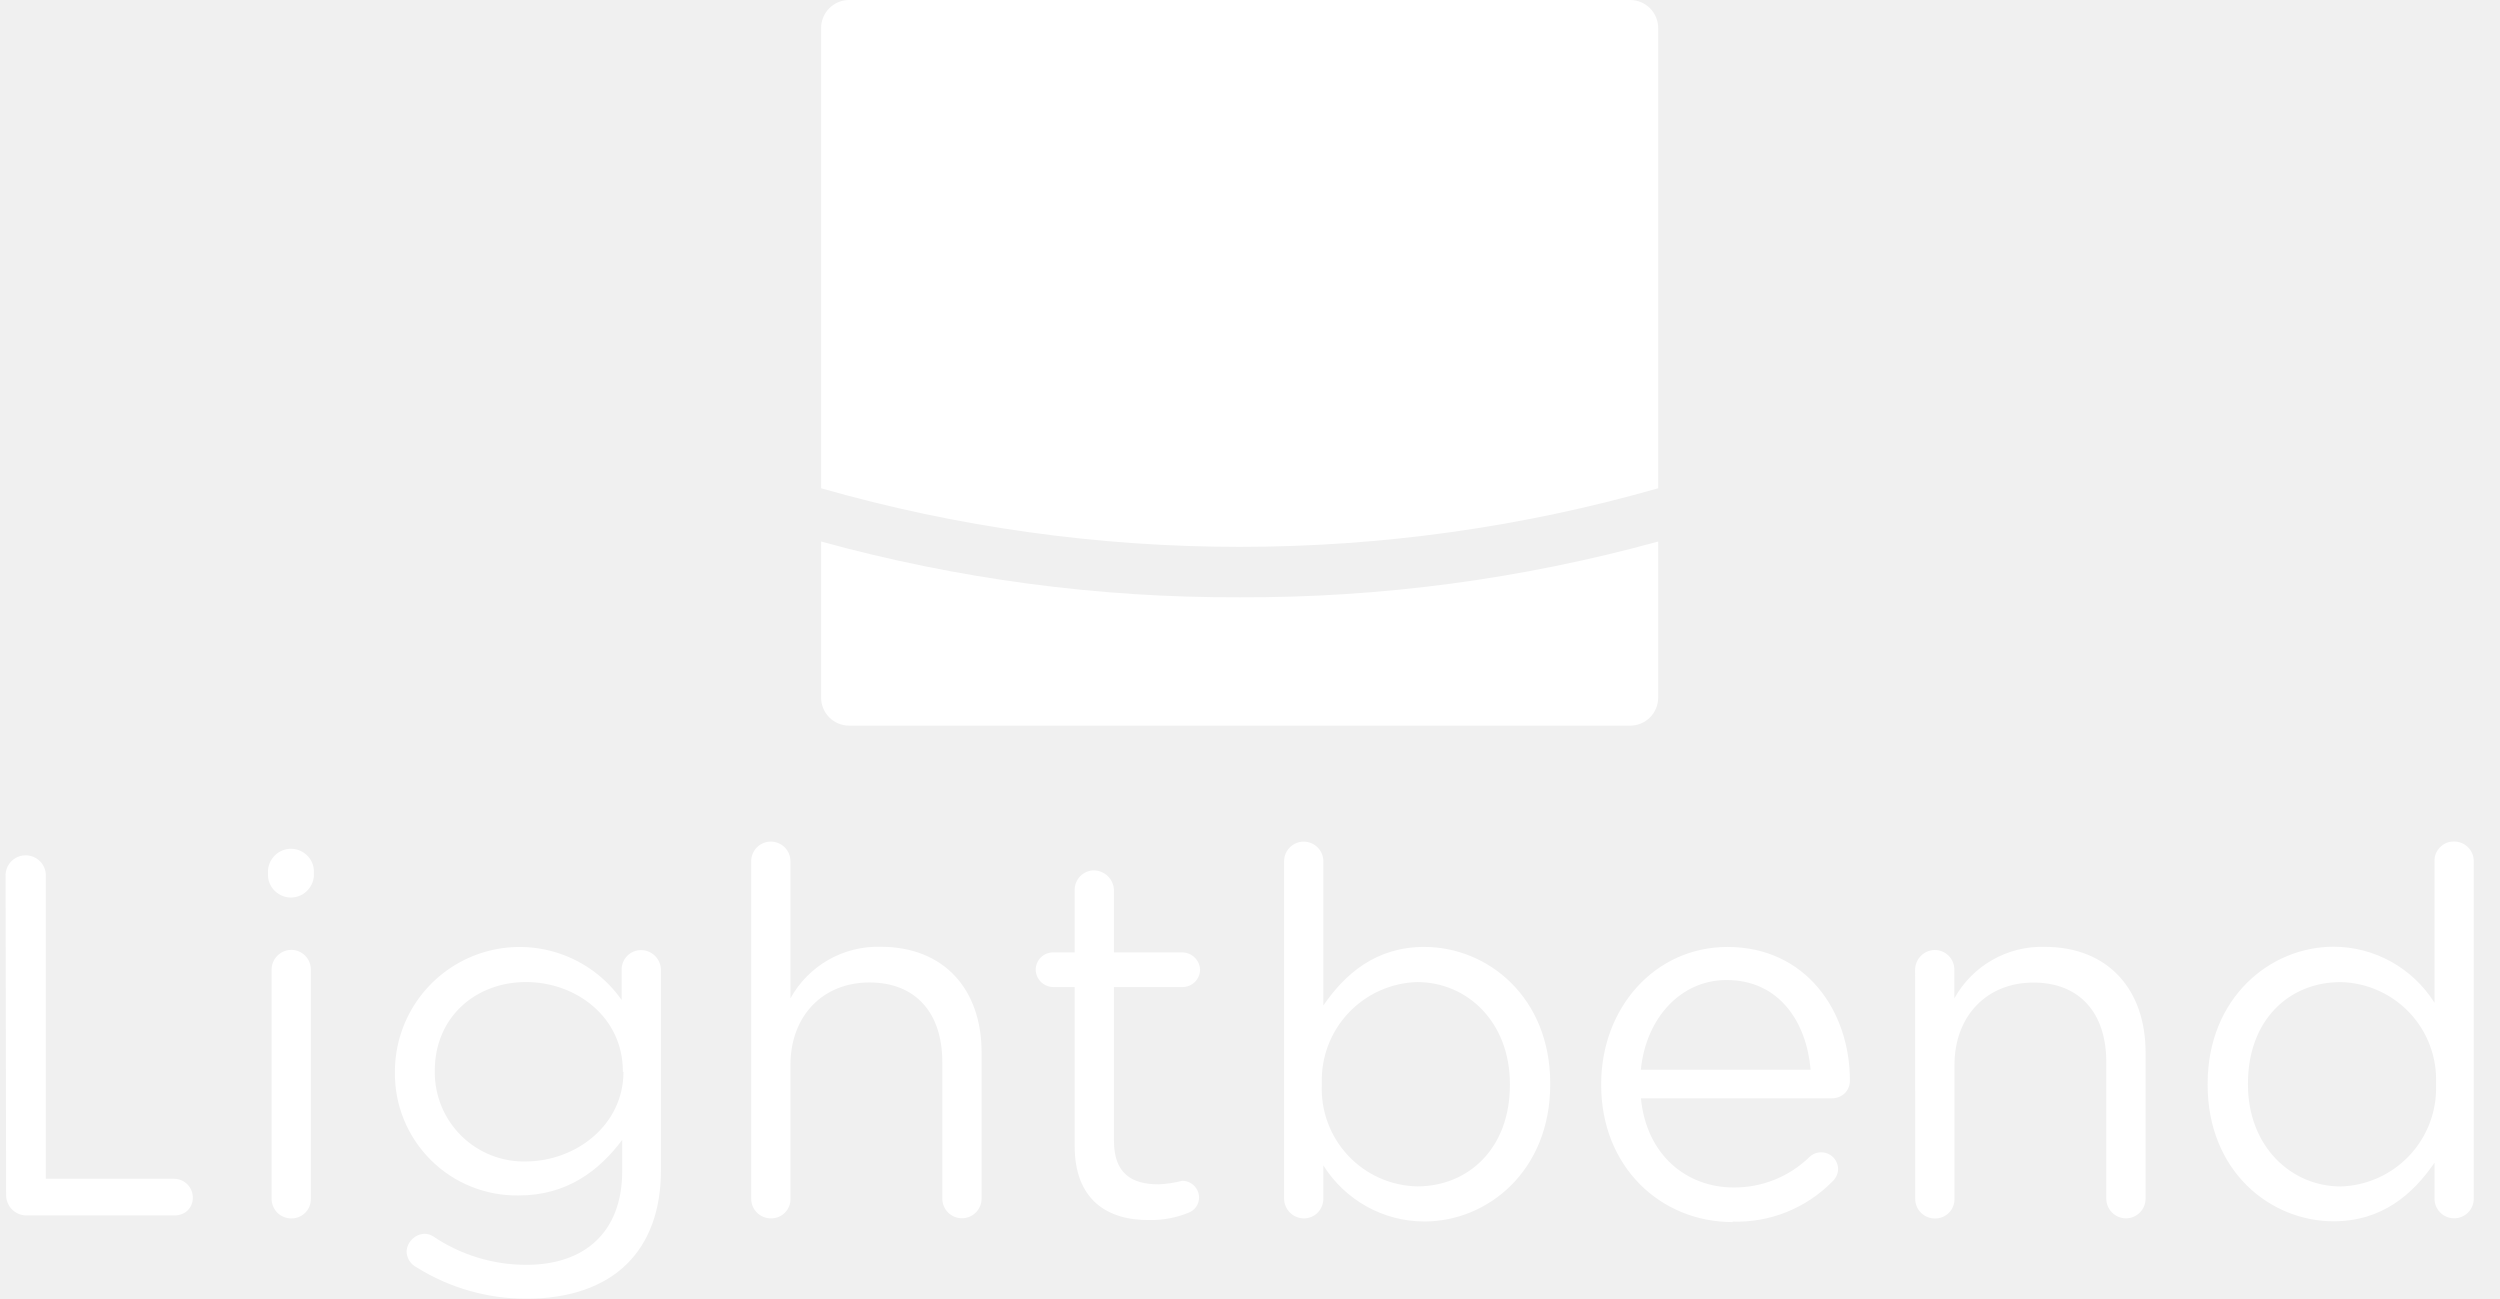
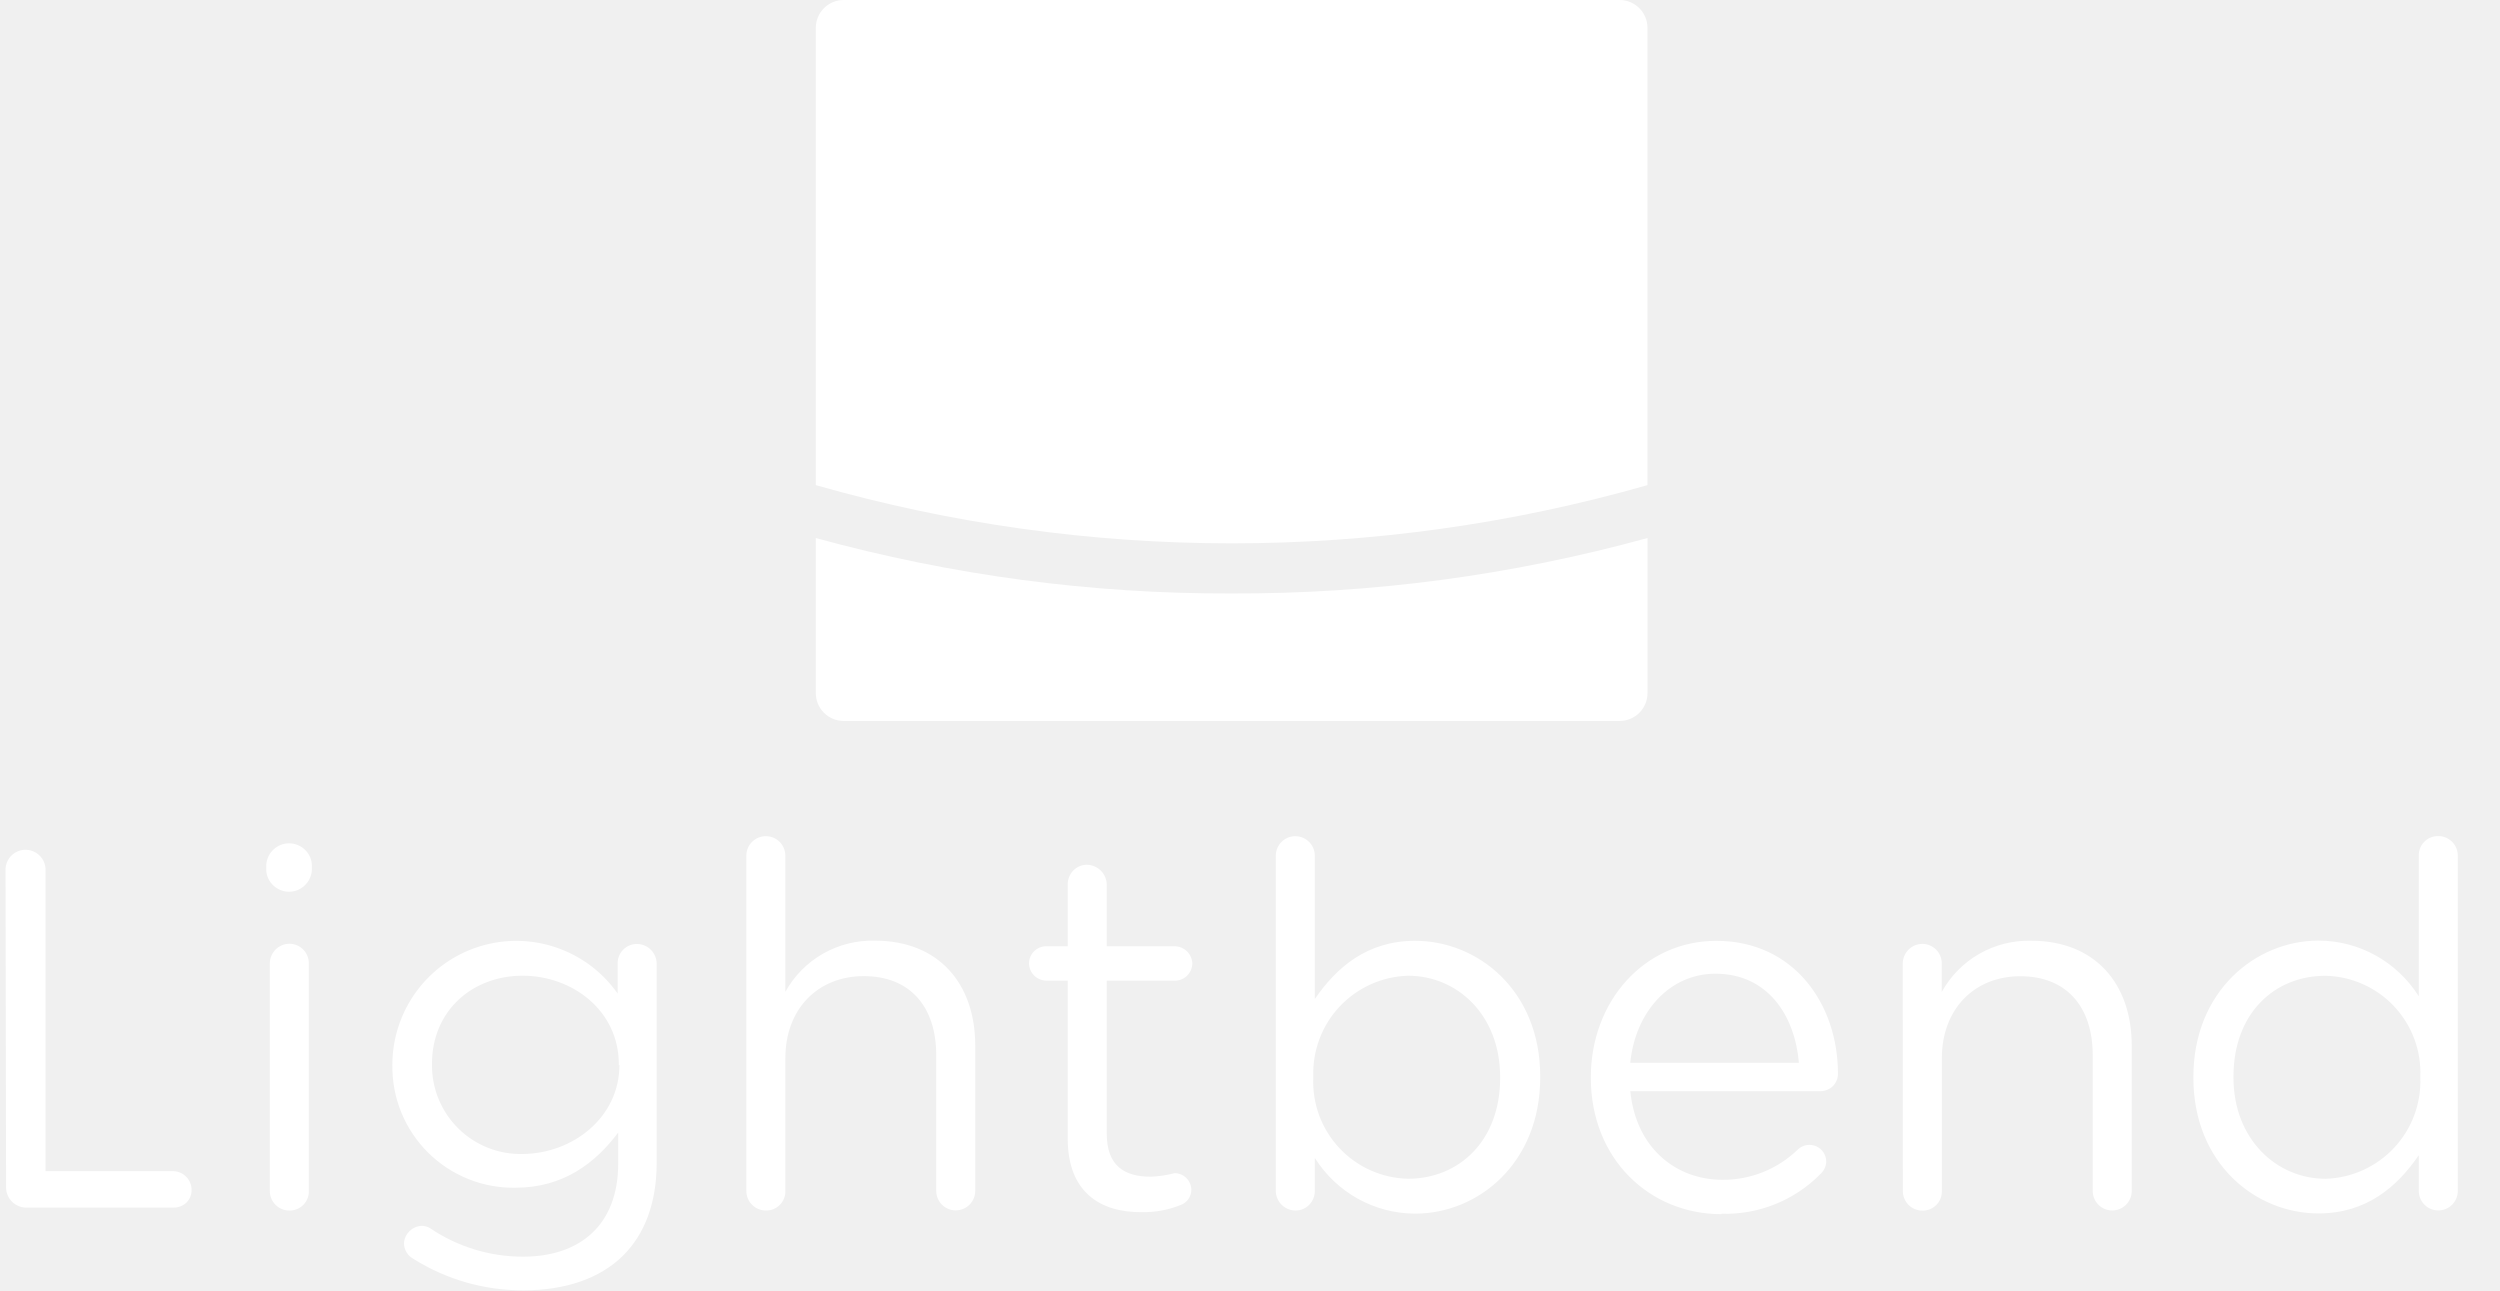
- <svg xmlns="http://www.w3.org/2000/svg" width="77" height="40" viewBox="0 0 77 40" fill="none">
-   <path d="M0.172 27.011C0.163 26.897 0.186 26.782 0.238 26.681C0.29 26.579 0.37 26.493 0.467 26.434C0.565 26.374 0.677 26.343 0.792 26.343C0.906 26.343 1.018 26.375 1.115 26.435C1.213 26.494 1.292 26.579 1.345 26.681C1.397 26.783 1.42 26.897 1.411 27.011V36.306H5.374C5.525 36.31 5.669 36.373 5.775 36.481C5.88 36.59 5.939 36.735 5.939 36.886C5.941 36.959 5.927 37.031 5.9 37.098C5.873 37.166 5.833 37.227 5.782 37.279C5.683 37.377 5.531 37.435 5.39 37.435H0.799C0.636 37.431 0.48 37.363 0.366 37.246C0.252 37.129 0.188 36.971 0.188 36.808L0.172 27.011ZM8.255 26.791C8.29 26.422 8.6 26.142 8.961 26.142C9.322 26.142 9.64 26.423 9.667 26.791V26.995C9.632 27.364 9.322 27.644 8.961 27.644C8.6 27.644 8.281 27.363 8.255 26.995V26.791ZM8.365 29.867C8.365 29.707 8.427 29.554 8.539 29.44C8.651 29.326 8.803 29.259 8.962 29.256C9.043 29.255 9.123 29.27 9.197 29.3C9.272 29.331 9.34 29.376 9.397 29.433C9.454 29.49 9.499 29.558 9.529 29.632C9.56 29.707 9.575 29.787 9.574 29.867V36.915C9.577 36.995 9.563 37.075 9.534 37.149C9.505 37.224 9.462 37.291 9.406 37.348C9.293 37.464 9.137 37.529 8.976 37.527C8.895 37.528 8.815 37.512 8.741 37.482C8.666 37.452 8.598 37.407 8.541 37.35C8.485 37.293 8.44 37.225 8.409 37.15C8.379 37.076 8.364 36.996 8.365 36.915V29.867ZM12.837 39.036C12.743 38.991 12.664 38.919 12.608 38.831C12.553 38.742 12.523 38.639 12.523 38.535C12.545 38.245 12.78 38.015 13.071 38.001C13.166 38 13.259 38.027 13.339 38.078C14.187 38.652 15.188 38.958 16.212 38.957C18.002 38.957 19.164 37.955 19.164 36.068V35.109C18.46 36.05 17.467 36.82 15.978 36.82C15.476 36.828 14.978 36.736 14.512 36.548C14.047 36.361 13.623 36.082 13.268 35.727C12.912 35.373 12.631 34.951 12.441 34.486C12.251 34.022 12.157 33.524 12.163 33.022V32.992C12.167 32.177 12.43 31.384 12.914 30.728C13.398 30.073 14.077 29.587 14.855 29.343C16.45 28.842 18.187 29.432 19.147 30.8V29.874C19.145 29.794 19.159 29.715 19.188 29.641C19.217 29.567 19.261 29.499 19.317 29.442C19.373 29.385 19.439 29.34 19.513 29.309C19.586 29.278 19.665 29.263 19.745 29.263C20.082 29.265 20.355 29.538 20.357 29.875V36.045C20.357 37.301 19.98 38.26 19.321 38.917C18.599 39.639 17.516 40 16.228 40C15.03 40.006 13.854 39.672 12.837 39.038V39.036ZM19.184 33.023V32.993C19.184 31.322 17.74 30.247 16.201 30.247C14.661 30.247 13.391 31.316 13.391 32.979V33.009C13.389 33.377 13.46 33.742 13.602 34.083C13.743 34.423 13.952 34.731 14.215 34.989C14.477 35.247 14.79 35.449 15.133 35.584C15.475 35.719 15.842 35.783 16.21 35.773C17.76 35.758 19.203 34.641 19.203 33.011L19.184 33.023ZM23.136 26.526C23.136 26.366 23.2 26.212 23.314 26.098C23.427 25.985 23.581 25.921 23.741 25.921C23.901 25.921 24.055 25.985 24.169 26.098C24.282 26.212 24.346 26.366 24.346 26.526V30.748C24.619 30.253 25.023 29.844 25.513 29.564C26.003 29.284 26.561 29.145 27.125 29.161C29.087 29.161 30.233 30.481 30.233 32.411V36.918C30.233 37.078 30.169 37.232 30.055 37.345C29.942 37.459 29.788 37.522 29.628 37.522C29.468 37.522 29.314 37.459 29.2 37.345C29.087 37.232 29.023 37.078 29.023 36.918V32.709C29.023 31.202 28.207 30.26 26.779 30.26C25.351 30.26 24.346 31.279 24.346 32.803V36.914C24.349 36.994 24.336 37.074 24.307 37.148C24.278 37.223 24.234 37.291 24.178 37.348C24.066 37.463 23.91 37.528 23.748 37.526C23.668 37.527 23.588 37.512 23.514 37.481C23.439 37.451 23.371 37.406 23.314 37.349C23.257 37.292 23.212 37.224 23.182 37.15C23.151 37.075 23.136 36.995 23.137 36.914L23.136 26.526ZM33.1 35.301V30.401H32.433C32.142 30.393 31.907 30.165 31.899 29.867C31.901 29.573 32.139 29.334 32.433 29.334H33.1V27.419C33.097 27.258 33.159 27.103 33.271 26.987C33.383 26.871 33.538 26.807 33.698 26.807C33.859 26.811 34.012 26.877 34.126 26.991C34.24 27.104 34.306 27.258 34.31 27.419V29.334H36.414C36.71 29.337 36.952 29.572 36.962 29.867C36.96 30.011 36.901 30.148 36.799 30.248C36.696 30.348 36.558 30.403 36.414 30.401H34.31V35.141C34.31 36.143 34.858 36.477 35.675 36.477C35.925 36.468 36.172 36.431 36.413 36.368C36.698 36.369 36.93 36.6 36.931 36.886C36.931 36.989 36.898 37.09 36.839 37.174C36.779 37.258 36.694 37.322 36.597 37.356C36.218 37.509 35.813 37.584 35.404 37.577C34.102 37.593 33.1 36.949 33.1 35.301ZM39.55 26.527C39.55 26.366 39.614 26.212 39.727 26.099C39.84 25.986 39.994 25.922 40.155 25.922C40.315 25.922 40.469 25.986 40.582 26.099C40.696 26.212 40.759 26.366 40.759 26.527V30.97C41.426 29.997 42.376 29.165 43.869 29.165C45.816 29.165 47.747 30.705 47.747 33.371V33.401C47.747 36.053 45.832 37.622 43.869 37.622C42.604 37.62 41.436 36.968 40.759 35.896V36.914C40.761 37.075 40.7 37.23 40.588 37.346C40.476 37.462 40.321 37.527 40.161 37.527C39.824 37.525 39.551 37.252 39.549 36.914L39.55 26.527ZM46.505 33.418V33.388C46.505 31.473 45.185 30.248 43.648 30.248C43.25 30.259 42.859 30.35 42.495 30.513C42.132 30.676 41.805 30.91 41.532 31.2C40.981 31.785 40.686 32.566 40.712 33.371V33.401C40.694 33.801 40.756 34.2 40.895 34.576C41.033 34.952 41.246 35.296 41.519 35.589C41.793 35.882 42.122 36.116 42.488 36.28C42.853 36.443 43.248 36.532 43.648 36.541C45.218 36.541 46.505 35.38 46.505 33.418ZM53.365 37.64C51.137 37.64 49.316 35.929 49.316 33.418V33.388C49.316 31.05 50.964 29.166 53.208 29.166C55.61 29.166 56.977 31.128 56.977 33.278C56.978 33.351 56.965 33.423 56.938 33.49C56.911 33.558 56.871 33.619 56.82 33.671C56.721 33.769 56.569 33.828 56.427 33.828H50.54C50.713 35.585 51.953 36.574 53.397 36.574C54.27 36.58 55.11 36.242 55.735 35.632C55.887 35.489 56.108 35.452 56.298 35.533C56.489 35.614 56.612 35.802 56.614 36.01C56.612 36.161 56.535 36.304 56.427 36.401C56.029 36.804 55.551 37.121 55.025 37.332C54.498 37.543 53.934 37.643 53.367 37.626L53.365 37.64ZM55.767 32.947C55.639 31.47 54.794 30.185 53.177 30.185C51.764 30.185 50.695 31.36 50.538 32.947H55.767ZM58.985 29.871C58.986 29.711 59.048 29.558 59.16 29.444C59.272 29.329 59.423 29.264 59.583 29.26C59.664 29.259 59.744 29.274 59.818 29.304C59.893 29.335 59.961 29.38 60.018 29.437C60.075 29.494 60.12 29.561 60.15 29.636C60.18 29.711 60.196 29.791 60.194 29.871V30.75C60.468 30.256 60.871 29.846 61.362 29.567C61.852 29.287 62.41 29.147 62.974 29.163C64.936 29.163 66.084 30.483 66.084 32.413V36.92C66.084 37.08 66.02 37.234 65.907 37.347C65.793 37.461 65.639 37.525 65.479 37.525C65.319 37.525 65.165 37.461 65.052 37.347C64.938 37.234 64.874 37.08 64.874 36.92V32.712C64.874 31.205 64.058 30.263 62.63 30.263C61.202 30.263 60.198 31.282 60.198 32.806V36.918C60.2 36.998 60.187 37.077 60.158 37.151C60.129 37.226 60.086 37.294 60.03 37.351C59.917 37.466 59.761 37.531 59.6 37.529C59.519 37.53 59.439 37.515 59.365 37.484C59.29 37.454 59.222 37.409 59.165 37.352C59.108 37.295 59.063 37.227 59.033 37.153C59.003 37.078 58.987 36.998 58.989 36.918L58.985 29.871ZM76.192 36.919C76.192 37.08 76.129 37.233 76.015 37.347C75.902 37.46 75.748 37.524 75.588 37.524C75.427 37.524 75.273 37.46 75.16 37.347C75.047 37.233 74.983 37.08 74.983 36.919V35.811C74.316 36.784 73.367 37.616 71.873 37.616C69.926 37.616 67.995 36.076 67.995 33.41V33.38C67.995 30.728 69.926 29.159 71.873 29.159C73.138 29.161 74.306 29.813 74.983 30.885V26.53C74.98 26.45 74.993 26.37 75.022 26.296C75.051 26.221 75.095 26.154 75.151 26.097C75.264 25.981 75.419 25.916 75.581 25.919C75.661 25.918 75.741 25.933 75.816 25.963C75.891 25.994 75.958 26.038 76.015 26.096C76.072 26.152 76.117 26.22 76.148 26.295C76.178 26.369 76.193 26.449 76.192 26.53V36.919ZM69.237 33.372V33.402C69.237 35.317 70.574 36.543 72.094 36.543C72.493 36.531 72.886 36.44 73.251 36.275C73.615 36.111 73.943 35.876 74.216 35.584C74.489 35.292 74.701 34.949 74.841 34.574C74.981 34.2 75.045 33.802 75.03 33.402V33.372C75.046 32.974 74.982 32.576 74.842 32.202C74.703 31.828 74.49 31.486 74.217 31.195C73.943 30.905 73.615 30.671 73.25 30.509C72.886 30.346 72.493 30.258 72.094 30.249C70.513 30.246 69.237 31.408 69.237 33.372ZM25.29 16.671V21.491C25.291 21.718 25.382 21.936 25.543 22.097C25.704 22.258 25.922 22.349 26.15 22.35H50.213C50.441 22.349 50.659 22.258 50.82 22.097C50.98 21.936 51.071 21.718 51.072 21.491V16.679C46.874 17.834 42.538 18.413 38.183 18.397C33.827 18.413 29.49 17.835 25.29 16.679V16.671ZM50.212 0H26.15C25.922 0.001 25.704 0.092 25.543 0.253C25.382 0.414 25.291 0.632 25.29 0.859V15.039C33.716 17.445 42.646 17.445 51.072 15.039V0.859C51.071 0.632 50.98 0.414 50.819 0.253C50.658 0.092 50.44 0.001 50.212 0Z" fill="white" />
+ <svg xmlns="http://www.w3.org/2000/svg" width="124" height="64" viewBox="0 0 124 64" fill="none">
+   <path d="M0.275 43.217C0.261 43.035 0.298 42.852 0.381 42.689C0.464 42.526 0.591 42.389 0.747 42.294C0.904 42.198 1.083 42.148 1.266 42.148C1.449 42.149 1.629 42.2 1.785 42.296C1.941 42.391 2.068 42.527 2.151 42.69C2.235 42.852 2.272 43.035 2.258 43.217V58.089H8.598C8.84 58.096 9.07 58.196 9.239 58.37C9.408 58.543 9.502 58.776 9.502 59.018C9.505 59.134 9.484 59.25 9.44 59.357C9.397 59.465 9.333 59.563 9.251 59.646C9.093 59.803 8.849 59.897 8.623 59.897H1.279C1.017 59.89 0.768 59.781 0.585 59.593C0.403 59.406 0.3 59.154 0.301 58.892L0.275 43.217ZM13.207 42.866C13.264 42.276 13.76 41.828 14.337 41.828C14.915 41.828 15.425 42.277 15.467 42.866V43.192C15.411 43.782 14.915 44.231 14.337 44.231C13.76 44.231 13.25 43.781 13.207 43.192V42.866ZM13.383 47.787C13.383 47.532 13.483 47.286 13.662 47.104C13.841 46.921 14.084 46.815 14.34 46.809C14.469 46.808 14.597 46.832 14.716 46.881C14.835 46.929 14.944 47.001 15.035 47.093C15.126 47.184 15.198 47.292 15.246 47.411C15.295 47.531 15.319 47.659 15.318 47.787V59.065C15.322 59.192 15.301 59.319 15.255 59.439C15.209 59.558 15.139 59.666 15.049 59.757C14.868 59.942 14.62 60.046 14.361 60.043C14.232 60.044 14.104 60.02 13.985 59.971C13.866 59.923 13.757 59.851 13.666 59.759C13.575 59.668 13.503 59.56 13.454 59.441C13.406 59.321 13.382 59.193 13.383 59.065V47.787ZM20.54 62.458C20.389 62.385 20.262 62.271 20.173 62.129C20.084 61.987 20.037 61.823 20.037 61.656C20.071 61.191 20.448 60.823 20.914 60.802C21.065 60.8 21.214 60.843 21.342 60.925C22.699 61.843 24.3 62.332 25.938 62.331C28.803 62.331 30.663 60.728 30.663 57.709V56.174C29.535 57.681 27.947 58.911 25.565 58.911C24.762 58.925 23.964 58.778 23.22 58.477C22.474 58.177 21.797 57.731 21.228 57.164C20.659 56.597 20.209 55.922 19.905 55.178C19.602 54.435 19.451 53.638 19.461 52.835V52.787C19.468 51.483 19.888 50.215 20.662 49.165C21.436 48.116 22.523 47.34 23.767 46.949C26.32 46.148 29.098 47.091 30.635 49.28V47.799C30.632 47.671 30.654 47.544 30.701 47.426C30.748 47.307 30.818 47.199 30.907 47.108C30.996 47.017 31.103 46.944 31.22 46.895C31.338 46.845 31.464 46.82 31.592 46.821C32.132 46.823 32.567 47.26 32.571 47.8V57.672C32.571 59.681 31.968 61.215 30.914 62.267C29.759 63.422 28.026 64 25.965 64C24.047 64.009 22.166 63.475 20.54 62.461V62.458ZM30.694 52.837V52.789C30.694 50.115 28.384 48.395 25.921 48.395C23.457 48.395 21.426 50.105 21.426 52.767V52.815C21.422 53.404 21.536 53.988 21.762 54.532C21.989 55.076 22.322 55.569 22.743 55.982C23.164 56.395 23.663 56.719 24.212 56.934C24.76 57.15 25.346 57.253 25.936 57.238C28.415 57.213 30.724 55.426 30.724 52.818L30.694 52.837ZM37.018 42.441C37.018 42.185 37.12 41.939 37.301 41.757C37.483 41.576 37.729 41.474 37.986 41.474C38.242 41.474 38.488 41.576 38.67 41.757C38.851 41.939 38.953 42.185 38.953 42.441V49.196C39.39 48.406 40.036 47.751 40.82 47.303C41.605 46.855 42.497 46.632 43.4 46.657C46.539 46.657 48.372 48.769 48.372 51.858V59.068C48.372 59.325 48.27 59.571 48.088 59.752C47.907 59.934 47.661 60.035 47.404 60.035C47.148 60.035 46.902 59.934 46.72 59.752C46.539 59.571 46.437 59.325 46.437 59.068V52.334C46.437 49.923 45.131 48.416 42.846 48.416C40.561 48.416 38.954 50.046 38.954 52.484V59.063C38.959 59.191 38.937 59.318 38.891 59.437C38.845 59.556 38.775 59.665 38.685 59.756C38.505 59.941 38.256 60.045 37.997 60.041C37.869 60.043 37.741 60.019 37.621 59.97C37.502 59.921 37.394 59.849 37.303 59.758C37.211 59.667 37.139 59.559 37.091 59.439C37.042 59.32 37.018 59.192 37.019 59.063L37.018 42.441ZM52.959 56.482V48.641H51.892C51.428 48.629 51.051 48.264 51.038 47.787C51.041 47.317 51.423 46.934 51.892 46.934H52.959V43.87C52.956 43.613 53.054 43.365 53.233 43.18C53.413 42.994 53.66 42.891 53.916 42.891C54.174 42.897 54.419 43.003 54.602 43.185C54.784 43.367 54.889 43.612 54.895 43.87V46.934H58.263C58.736 46.939 59.123 47.315 59.139 47.787C59.136 48.017 59.042 48.236 58.878 48.396C58.713 48.557 58.492 48.645 58.263 48.642H54.895V56.226C54.895 57.829 55.772 58.364 57.08 58.364C57.479 58.349 57.875 58.29 58.261 58.188C58.717 58.191 59.087 58.56 59.09 59.017C59.089 59.182 59.037 59.343 58.942 59.478C58.846 59.613 58.711 59.715 58.555 59.77C57.949 60.014 57.3 60.134 56.647 60.123C54.563 60.148 52.959 59.118 52.959 56.482ZM63.28 42.443C63.28 42.186 63.382 41.94 63.563 41.759C63.744 41.577 63.99 41.475 64.247 41.475C64.504 41.475 64.75 41.577 64.931 41.759C65.113 41.94 65.215 42.186 65.215 42.443V49.551C66.282 47.995 67.801 46.664 70.19 46.664C73.306 46.664 76.395 49.128 76.395 53.393V53.441C76.395 57.685 73.331 60.196 70.19 60.196C68.166 60.192 66.298 59.149 65.215 57.434V59.063C65.218 59.321 65.12 59.568 64.941 59.754C64.761 59.94 64.514 60.043 64.258 60.043C63.718 60.04 63.282 59.603 63.279 59.063L63.28 42.443ZM74.407 53.469V53.421C74.407 50.357 72.296 48.396 69.837 48.396C69.2 48.415 68.574 48.559 67.993 48.821C67.412 49.082 66.888 49.455 66.451 49.919C65.57 50.856 65.098 52.106 65.139 53.393V53.441C65.11 54.081 65.21 54.721 65.431 55.322C65.653 55.923 65.993 56.474 66.43 56.942C66.868 57.41 67.395 57.786 67.98 58.048C68.565 58.309 69.197 58.452 69.837 58.466C72.348 58.466 74.407 56.607 74.407 53.469ZM85.384 60.223C81.819 60.223 78.906 57.486 78.906 53.469V53.421C78.906 49.679 81.543 46.666 85.133 46.666C88.975 46.666 91.162 49.805 91.162 53.245C91.165 53.361 91.144 53.477 91.1 53.584C91.057 53.692 90.993 53.79 90.911 53.873C90.753 54.03 90.509 54.124 90.283 54.124H80.864C81.141 56.936 83.124 58.518 85.434 58.518C86.831 58.528 88.175 57.986 89.176 57.012C89.418 56.783 89.772 56.723 90.077 56.852C90.382 56.982 90.58 57.283 90.582 57.615C90.578 57.858 90.457 58.086 90.283 58.241C89.646 58.887 88.882 59.394 88.039 59.731C87.197 60.069 86.294 60.229 85.387 60.202L85.384 60.223ZM89.226 52.715C89.023 50.352 87.669 48.296 85.083 48.296C82.823 48.296 81.112 50.177 80.861 52.715H89.226ZM94.376 47.794C94.377 47.538 94.477 47.293 94.656 47.11C94.834 46.927 95.077 46.822 95.333 46.816C95.462 46.814 95.59 46.838 95.709 46.887C95.828 46.936 95.937 47.008 96.028 47.099C96.119 47.19 96.191 47.298 96.24 47.418C96.288 47.537 96.313 47.665 96.311 47.794V49.2C96.748 48.409 97.394 47.754 98.178 47.307C98.963 46.859 99.855 46.636 100.758 46.661C103.897 46.661 105.734 48.773 105.734 51.862V59.072C105.734 59.328 105.632 59.575 105.45 59.756C105.269 59.937 105.023 60.039 104.766 60.039C104.51 60.039 104.264 59.937 104.082 59.756C103.901 59.575 103.799 59.328 103.799 59.072V52.339C103.799 49.928 102.493 48.421 100.208 48.421C97.923 48.421 96.316 50.051 96.316 52.489V59.068C96.321 59.196 96.299 59.323 96.253 59.442C96.207 59.562 96.137 59.67 96.047 59.761C95.867 59.946 95.618 60.05 95.359 60.046C95.231 60.048 95.103 60.023 94.983 59.975C94.864 59.926 94.755 59.854 94.664 59.763C94.573 59.672 94.501 59.564 94.453 59.444C94.404 59.325 94.38 59.197 94.381 59.068L94.376 47.794ZM121.907 59.071C121.907 59.327 121.805 59.573 121.624 59.755C121.443 59.936 121.196 60.038 120.94 60.038C120.683 60.038 120.437 59.936 120.256 59.755C120.074 59.573 119.972 59.327 119.972 59.071V57.298C118.905 58.855 117.386 60.186 114.997 60.186C111.881 60.186 108.792 57.721 108.792 53.456V53.408C108.792 49.165 111.881 46.654 114.997 46.654C117.021 46.657 118.889 47.701 119.972 49.416V42.448C119.968 42.32 119.989 42.193 120.036 42.074C120.082 41.954 120.152 41.846 120.241 41.755C120.422 41.57 120.671 41.466 120.929 41.47C121.058 41.468 121.186 41.492 121.305 41.541C121.425 41.59 121.533 41.662 121.624 41.753C121.715 41.844 121.787 41.952 121.836 42.072C121.884 42.191 121.909 42.319 121.907 42.448V59.071ZM110.78 53.396V53.444C110.78 56.507 112.918 58.468 115.35 58.468C115.989 58.449 116.618 58.303 117.201 58.04C117.783 57.777 118.308 57.401 118.745 56.934C119.182 56.467 119.522 55.918 119.745 55.319C119.969 54.72 120.072 54.083 120.048 53.444V53.396C120.073 52.758 119.971 52.121 119.747 51.523C119.524 50.925 119.184 50.378 118.746 49.913C118.309 49.447 117.783 49.074 117.2 48.814C116.617 48.554 115.988 48.413 115.35 48.399C112.821 48.394 110.78 50.253 110.78 53.396ZM40.464 26.673V34.385C40.466 34.749 40.611 35.098 40.869 35.355C41.127 35.612 41.475 35.758 41.839 35.76H80.341C80.705 35.758 81.054 35.612 81.311 35.355C81.569 35.098 81.714 34.749 81.716 34.385V26.686C74.998 28.535 68.06 29.46 61.093 29.436C54.124 29.46 47.184 28.535 40.464 26.686V26.673ZM80.34 0H41.839C41.475 0.002 41.127 0.147 40.869 0.404C40.611 0.662 40.466 1.011 40.464 1.375V24.062C53.945 27.913 68.234 27.913 81.715 24.062V1.375C81.713 1.011 81.567 0.662 81.31 0.404C81.052 0.147 80.704 0.002 80.34 0Z" fill="white" />
</svg>
